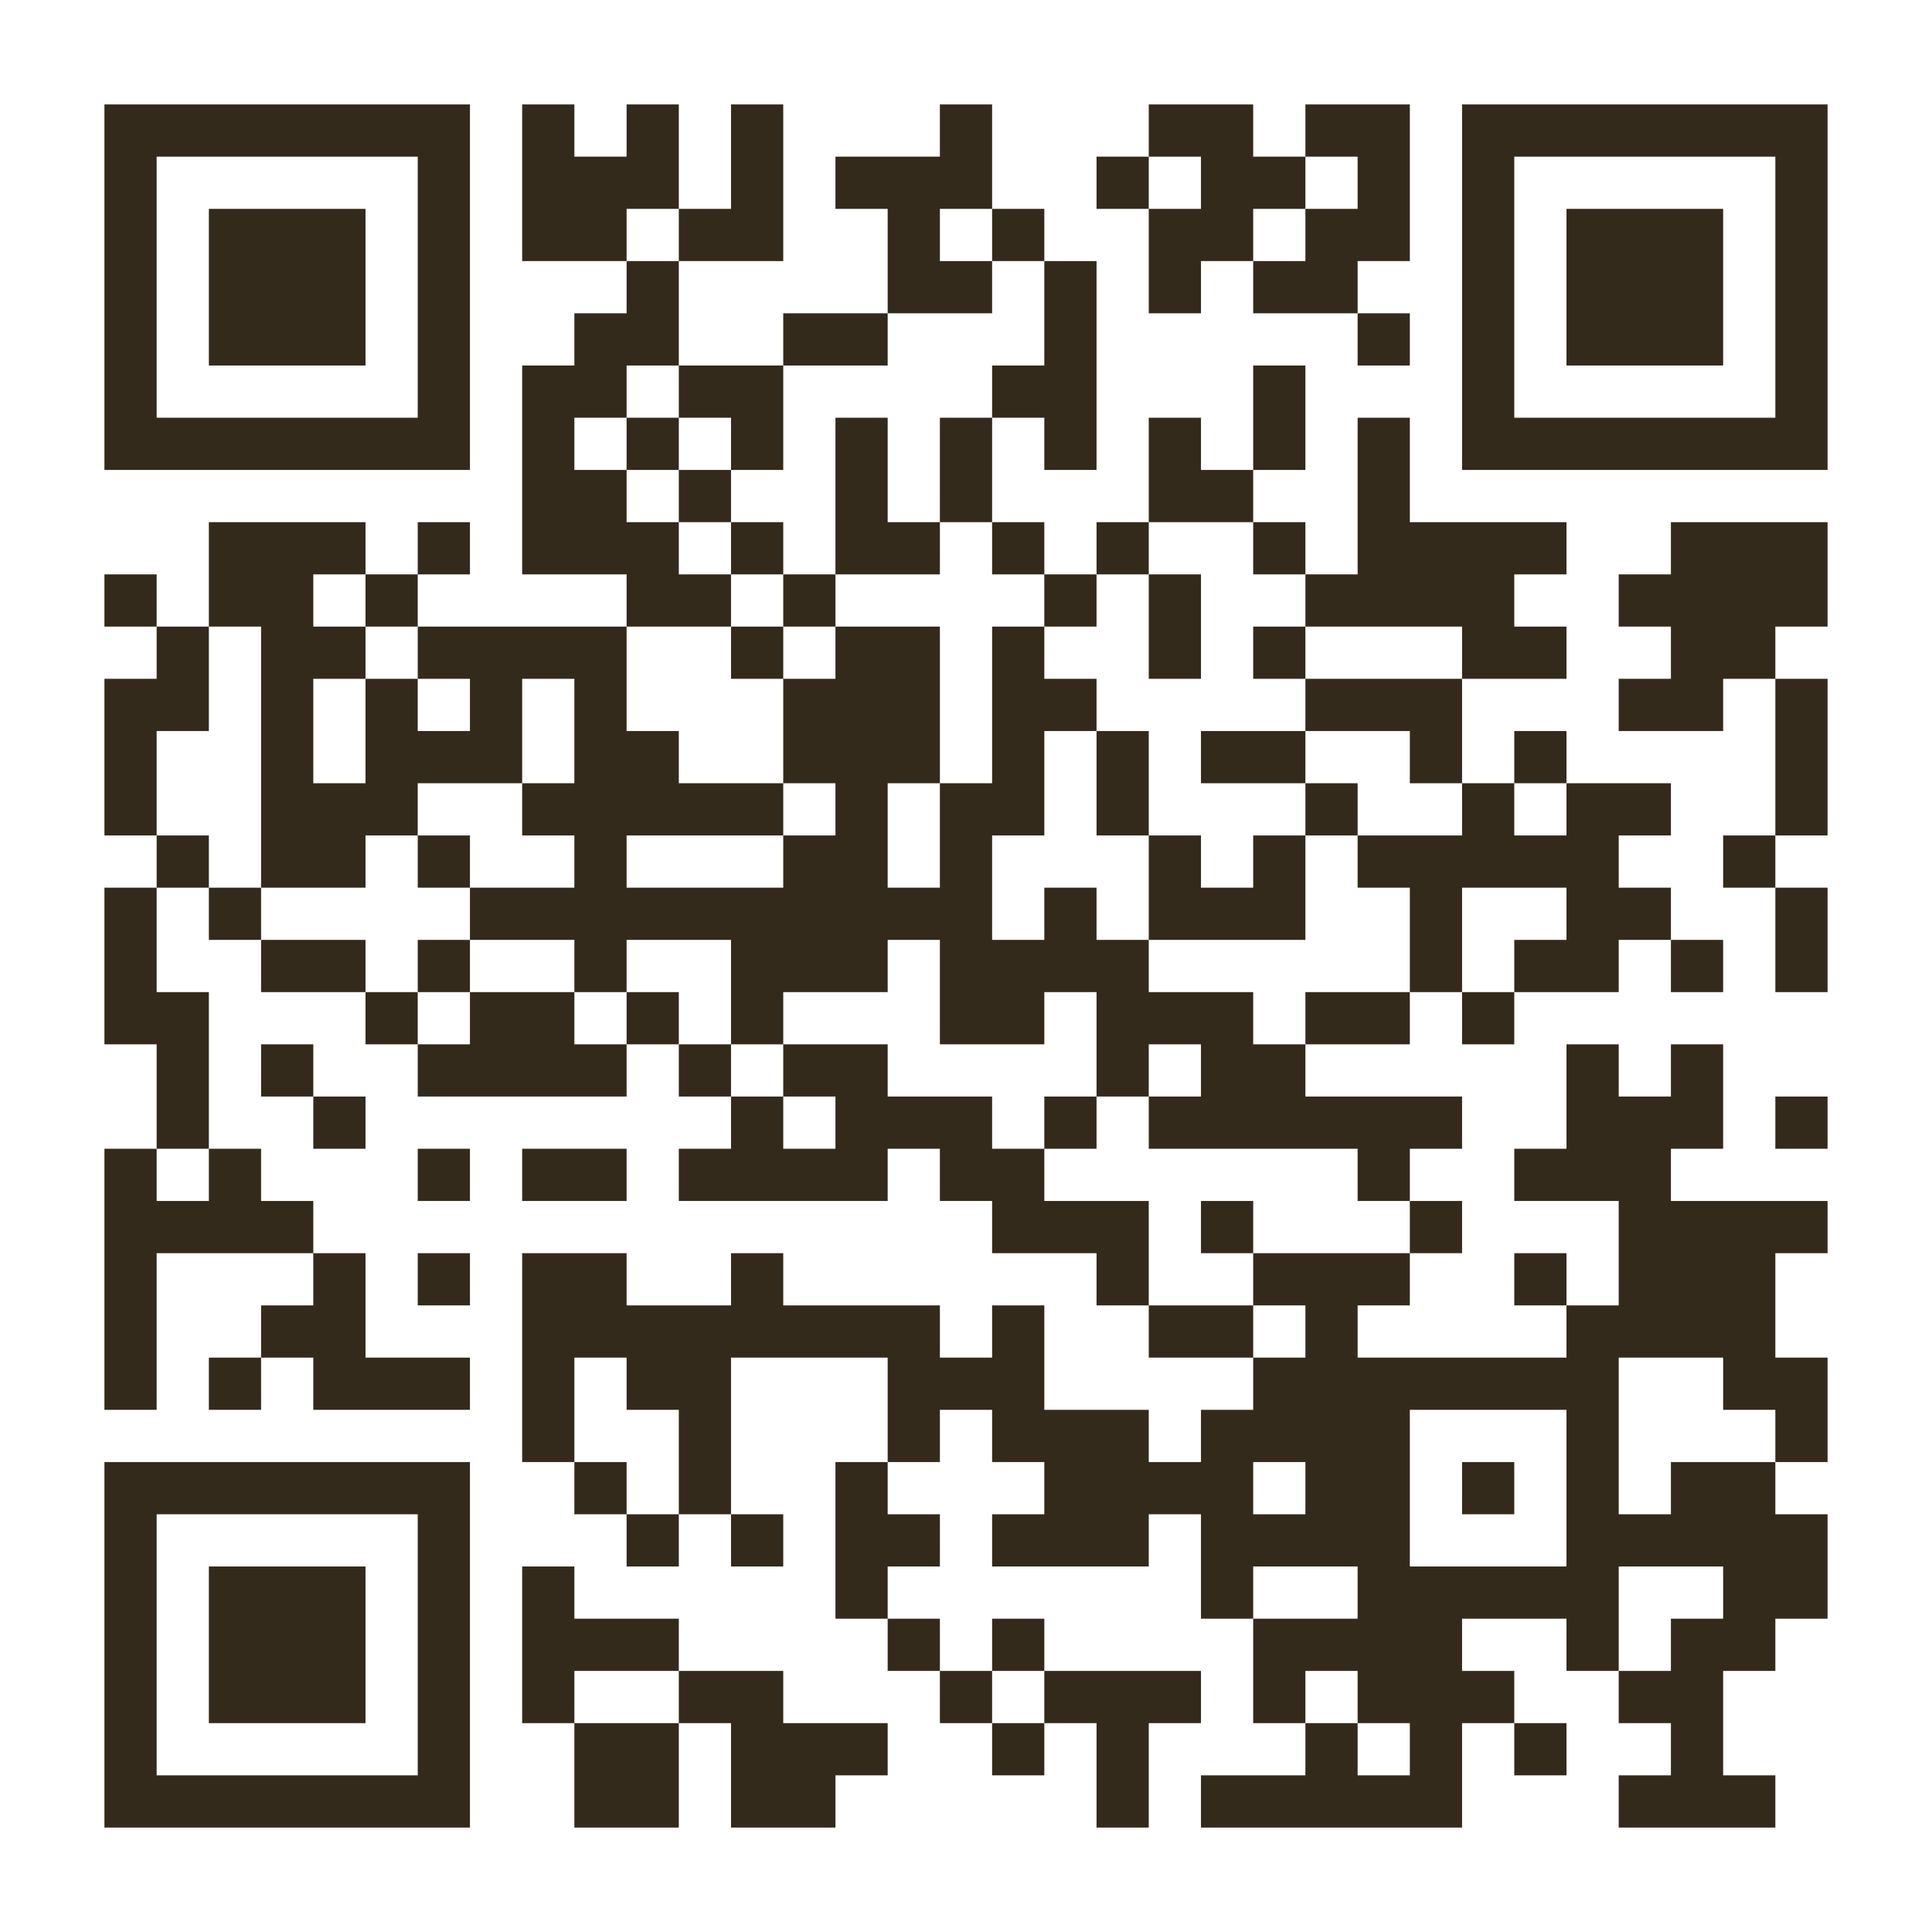
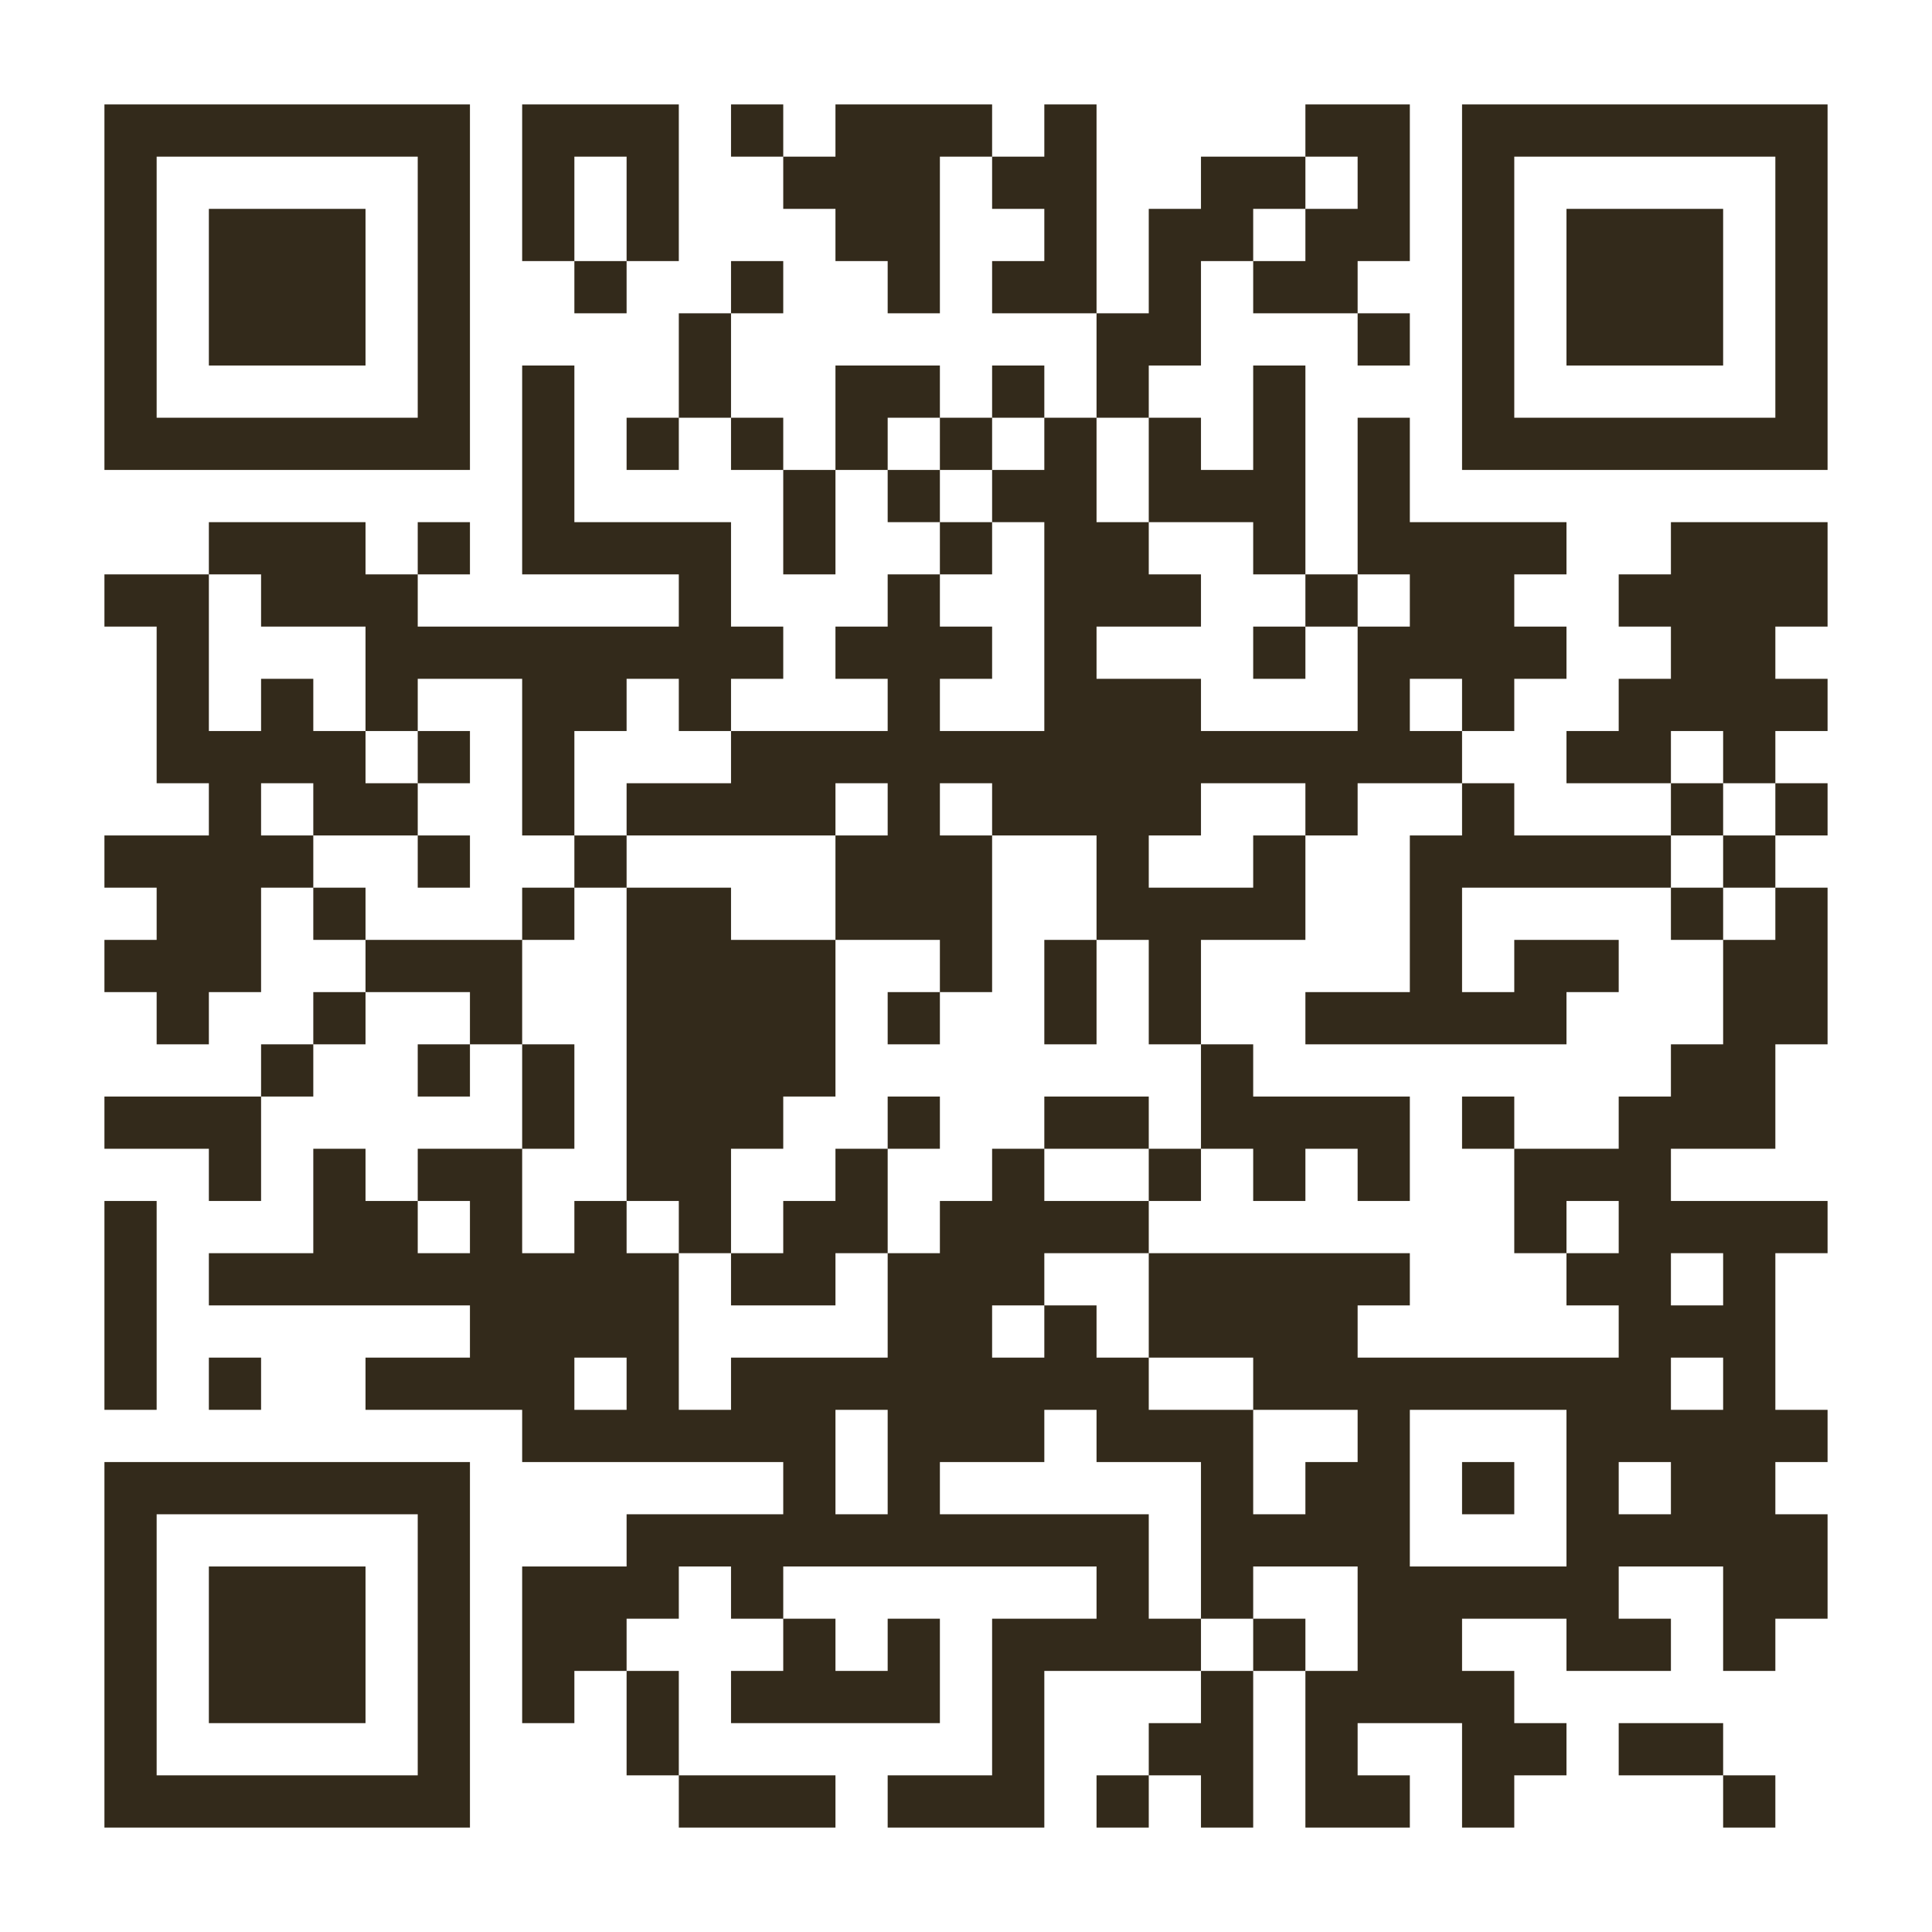
<svg xmlns="http://www.w3.org/2000/svg" width="37mm" height="37mm" version="1.1" viewBox="0 0 37 37">
-   <path d="M2,2H3V3H2zM3,2H4V3H3zM4,2H5V3H4zM5,2H6V3H5zM6,2H7V3H6zM7,2H8V3H7zM8,2H9V3H8zM10,2H11V3H10zM12,2H13V3H12zM14,2H15V3H14zM18,2H19V3H18zM22,2H23V3H22zM23,2H24V3H23zM25,2H26V3H25zM26,2H27V3H26zM28,2H29V3H28zM29,2H30V3H29zM30,2H31V3H30zM31,2H32V3H31zM32,2H33V3H32zM33,2H34V3H33zM34,2H35V3H34zM2,3H3V4H2zM8,3H9V4H8zM10,3H11V4H10zM11,3H12V4H11zM12,3H13V4H12zM14,3H15V4H14zM16,3H17V4H16zM17,3H18V4H17zM18,3H19V4H18zM21,3H22V4H21zM23,3H24V4H23zM24,3H25V4H24zM26,3H27V4H26zM28,3H29V4H28zM34,3H35V4H34zM2,4H3V5H2zM4,4H5V5H4zM5,4H6V5H5zM6,4H7V5H6zM8,4H9V5H8zM10,4H11V5H10zM11,4H12V5H11zM13,4H14V5H13zM14,4H15V5H14zM17,4H18V5H17zM19,4H20V5H19zM22,4H23V5H22zM23,4H24V5H23zM25,4H26V5H25zM26,4H27V5H26zM28,4H29V5H28zM30,4H31V5H30zM31,4H32V5H31zM32,4H33V5H32zM34,4H35V5H34zM2,5H3V6H2zM4,5H5V6H4zM5,5H6V6H5zM6,5H7V6H6zM8,5H9V6H8zM12,5H13V6H12zM17,5H18V6H17zM18,5H19V6H18zM20,5H21V6H20zM22,5H23V6H22zM24,5H25V6H24zM25,5H26V6H25zM28,5H29V6H28zM30,5H31V6H30zM31,5H32V6H31zM32,5H33V6H32zM34,5H35V6H34zM2,6H3V7H2zM4,6H5V7H4zM5,6H6V7H5zM6,6H7V7H6zM8,6H9V7H8zM11,6H12V7H11zM12,6H13V7H12zM15,6H16V7H15zM16,6H17V7H16zM20,6H21V7H20zM26,6H27V7H26zM28,6H29V7H28zM30,6H31V7H30zM31,6H32V7H31zM32,6H33V7H32zM34,6H35V7H34zM2,7H3V8H2zM8,7H9V8H8zM10,7H11V8H10zM11,7H12V8H11zM13,7H14V8H13zM14,7H15V8H14zM19,7H20V8H19zM20,7H21V8H20zM24,7H25V8H24zM28,7H29V8H28zM34,7H35V8H34zM2,8H3V9H2zM3,8H4V9H3zM4,8H5V9H4zM5,8H6V9H5zM6,8H7V9H6zM7,8H8V9H7zM8,8H9V9H8zM10,8H11V9H10zM12,8H13V9H12zM14,8H15V9H14zM16,8H17V9H16zM18,8H19V9H18zM20,8H21V9H20zM22,8H23V9H22zM24,8H25V9H24zM26,8H27V9H26zM28,8H29V9H28zM29,8H30V9H29zM30,8H31V9H30zM31,8H32V9H31zM32,8H33V9H32zM33,8H34V9H33zM34,8H35V9H34zM10,9H11V10H10zM11,9H12V10H11zM13,9H14V10H13zM16,9H17V10H16zM18,9H19V10H18zM22,9H23V10H22zM23,9H24V10H23zM26,9H27V10H26zM4,10H5V11H4zM5,10H6V11H5zM6,10H7V11H6zM8,10H9V11H8zM10,10H11V11H10zM11,10H12V11H11zM12,10H13V11H12zM14,10H15V11H14zM16,10H17V11H16zM17,10H18V11H17zM19,10H20V11H19zM21,10H22V11H21zM24,10H25V11H24zM26,10H27V11H26zM27,10H28V11H27zM28,10H29V11H28zM29,10H30V11H29zM32,10H33V11H32zM33,10H34V11H33zM34,10H35V11H34zM2,11H3V12H2zM4,11H5V12H4zM5,11H6V12H5zM7,11H8V12H7zM12,11H13V12H12zM13,11H14V12H13zM15,11H16V12H15zM20,11H21V12H20zM22,11H23V12H22zM25,11H26V12H25zM26,11H27V12H26zM27,11H28V12H27zM28,11H29V12H28zM31,11H32V12H31zM32,11H33V12H32zM33,11H34V12H33zM34,11H35V12H34zM3,12H4V13H3zM5,12H6V13H5zM6,12H7V13H6zM8,12H9V13H8zM9,12H10V13H9zM10,12H11V13H10zM11,12H12V13H11zM14,12H15V13H14zM16,12H17V13H16zM17,12H18V13H17zM19,12H20V13H19zM22,12H23V13H22zM24,12H25V13H24zM28,12H29V13H28zM29,12H30V13H29zM32,12H33V13H32zM33,12H34V13H33zM2,13H3V14H2zM3,13H4V14H3zM5,13H6V14H5zM7,13H8V14H7zM9,13H10V14H9zM11,13H12V14H11zM15,13H16V14H15zM16,13H17V14H16zM17,13H18V14H17zM19,13H20V14H19zM20,13H21V14H20zM25,13H26V14H25zM26,13H27V14H26zM27,13H28V14H27zM31,13H32V14H31zM32,13H33V14H32zM34,13H35V14H34zM2,14H3V15H2zM5,14H6V15H5zM7,14H8V15H7zM8,14H9V15H8zM9,14H10V15H9zM11,14H12V15H11zM12,14H13V15H12zM15,14H16V15H15zM16,14H17V15H16zM17,14H18V15H17zM19,14H20V15H19zM21,14H22V15H21zM23,14H24V15H23zM24,14H25V15H24zM27,14H28V15H27zM29,14H30V15H29zM34,14H35V15H34zM2,15H3V16H2zM5,15H6V16H5zM6,15H7V16H6zM7,15H8V16H7zM10,15H11V16H10zM11,15H12V16H11zM12,15H13V16H12zM13,15H14V16H13zM14,15H15V16H14zM16,15H17V16H16zM18,15H19V16H18zM19,15H20V16H19zM21,15H22V16H21zM25,15H26V16H25zM28,15H29V16H28zM30,15H31V16H30zM31,15H32V16H31zM34,15H35V16H34zM3,16H4V17H3zM5,16H6V17H5zM6,16H7V17H6zM8,16H9V17H8zM11,16H12V17H11zM15,16H16V17H15zM16,16H17V17H16zM18,16H19V17H18zM22,16H23V17H22zM24,16H25V17H24zM26,16H27V17H26zM27,16H28V17H27zM28,16H29V17H28zM29,16H30V17H29zM30,16H31V17H30zM33,16H34V17H33zM2,17H3V18H2zM4,17H5V18H4zM9,17H10V18H9zM10,17H11V18H10zM11,17H12V18H11zM12,17H13V18H12zM13,17H14V18H13zM14,17H15V18H14zM15,17H16V18H15zM16,17H17V18H16zM17,17H18V18H17zM18,17H19V18H18zM20,17H21V18H20zM22,17H23V18H22zM23,17H24V18H23zM24,17H25V18H24zM27,17H28V18H27zM30,17H31V18H30zM31,17H32V18H31zM34,17H35V18H34zM2,18H3V19H2zM5,18H6V19H5zM6,18H7V19H6zM8,18H9V19H8zM11,18H12V19H11zM14,18H15V19H14zM15,18H16V19H15zM16,18H17V19H16zM18,18H19V19H18zM19,18H20V19H19zM20,18H21V19H20zM21,18H22V19H21zM27,18H28V19H27zM29,18H30V19H29zM30,18H31V19H30zM32,18H33V19H32zM34,18H35V19H34zM2,19H3V20H2zM3,19H4V20H3zM7,19H8V20H7zM9,19H10V20H9zM10,19H11V20H10zM12,19H13V20H12zM14,19H15V20H14zM18,19H19V20H18zM19,19H20V20H19zM21,19H22V20H21zM22,19H23V20H22zM23,19H24V20H23zM25,19H26V20H25zM26,19H27V20H26zM28,19H29V20H28zM3,20H4V21H3zM5,20H6V21H5zM8,20H9V21H8zM9,20H10V21H9zM10,20H11V21H10zM11,20H12V21H11zM13,20H14V21H13zM15,20H16V21H15zM16,20H17V21H16zM21,20H22V21H21zM23,20H24V21H23zM24,20H25V21H24zM30,20H31V21H30zM32,20H33V21H32zM3,21H4V22H3zM6,21H7V22H6zM14,21H15V22H14zM16,21H17V22H16zM17,21H18V22H17zM18,21H19V22H18zM20,21H21V22H20zM22,21H23V22H22zM23,21H24V22H23zM24,21H25V22H24zM25,21H26V22H25zM26,21H27V22H26zM27,21H28V22H27zM30,21H31V22H30zM31,21H32V22H31zM32,21H33V22H32zM34,21H35V22H34zM2,22H3V23H2zM4,22H5V23H4zM8,22H9V23H8zM10,22H11V23H10zM11,22H12V23H11zM13,22H14V23H13zM14,22H15V23H14zM15,22H16V23H15zM16,22H17V23H16zM18,22H19V23H18zM19,22H20V23H19zM26,22H27V23H26zM29,22H30V23H29zM30,22H31V23H30zM31,22H32V23H31zM2,23H3V24H2zM3,23H4V24H3zM4,23H5V24H4zM5,23H6V24H5zM19,23H20V24H19zM20,23H21V24H20zM21,23H22V24H21zM23,23H24V24H23zM27,23H28V24H27zM31,23H32V24H31zM32,23H33V24H32zM33,23H34V24H33zM34,23H35V24H34zM2,24H3V25H2zM6,24H7V25H6zM8,24H9V25H8zM10,24H11V25H10zM11,24H12V25H11zM14,24H15V25H14zM21,24H22V25H21zM24,24H25V25H24zM25,24H26V25H25zM26,24H27V25H26zM29,24H30V25H29zM31,24H32V25H31zM32,24H33V25H32zM33,24H34V25H33zM2,25H3V26H2zM5,25H6V26H5zM6,25H7V26H6zM10,25H11V26H10zM11,25H12V26H11zM12,25H13V26H12zM13,25H14V26H13zM14,25H15V26H14zM15,25H16V26H15zM16,25H17V26H16zM17,25H18V26H17zM19,25H20V26H19zM22,25H23V26H22zM23,25H24V26H23zM25,25H26V26H25zM30,25H31V26H30zM31,25H32V26H31zM32,25H33V26H32zM33,25H34V26H33zM2,26H3V27H2zM4,26H5V27H4zM6,26H7V27H6zM7,26H8V27H7zM8,26H9V27H8zM10,26H11V27H10zM12,26H13V27H12zM13,26H14V27H13zM17,26H18V27H17zM18,26H19V27H18zM19,26H20V27H19zM24,26H25V27H24zM25,26H26V27H25zM26,26H27V27H26zM27,26H28V27H27zM28,26H29V27H28zM29,26H30V27H29zM30,26H31V27H30zM33,26H34V27H33zM34,26H35V27H34zM10,27H11V28H10zM13,27H14V28H13zM17,27H18V28H17zM19,27H20V28H19zM20,27H21V28H20zM21,27H22V28H21zM23,27H24V28H23zM24,27H25V28H24zM25,27H26V28H25zM26,27H27V28H26zM30,27H31V28H30zM34,27H35V28H34zM2,28H3V29H2zM3,28H4V29H3zM4,28H5V29H4zM5,28H6V29H5zM6,28H7V29H6zM7,28H8V29H7zM8,28H9V29H8zM11,28H12V29H11zM13,28H14V29H13zM16,28H17V29H16zM20,28H21V29H20zM21,28H22V29H21zM22,28H23V29H22zM23,28H24V29H23zM25,28H26V29H25zM26,28H27V29H26zM28,28H29V29H28zM30,28H31V29H30zM32,28H33V29H32zM33,28H34V29H33zM2,29H3V30H2zM8,29H9V30H8zM12,29H13V30H12zM14,29H15V30H14zM16,29H17V30H16zM17,29H18V30H17zM19,29H20V30H19zM20,29H21V30H20zM21,29H22V30H21zM23,29H24V30H23zM24,29H25V30H24zM25,29H26V30H25zM26,29H27V30H26zM30,29H31V30H30zM31,29H32V30H31zM32,29H33V30H32zM33,29H34V30H33zM34,29H35V30H34zM2,30H3V31H2zM4,30H5V31H4zM5,30H6V31H5zM6,30H7V31H6zM8,30H9V31H8zM10,30H11V31H10zM16,30H17V31H16zM23,30H24V31H23zM26,30H27V31H26zM27,30H28V31H27zM28,30H29V31H28zM29,30H30V31H29zM30,30H31V31H30zM33,30H34V31H33zM34,30H35V31H34zM2,31H3V32H2zM4,31H5V32H4zM5,31H6V32H5zM6,31H7V32H6zM8,31H9V32H8zM10,31H11V32H10zM11,31H12V32H11zM12,31H13V32H12zM17,31H18V32H17zM19,31H20V32H19zM24,31H25V32H24zM25,31H26V32H25zM26,31H27V32H26zM27,31H28V32H27zM30,31H31V32H30zM32,31H33V32H32zM33,31H34V32H33zM2,32H3V33H2zM4,32H5V33H4zM5,32H6V33H5zM6,32H7V33H6zM8,32H9V33H8zM10,32H11V33H10zM13,32H14V33H13zM14,32H15V33H14zM18,32H19V33H18zM20,32H21V33H20zM21,32H22V33H21zM22,32H23V33H22zM24,32H25V33H24zM26,32H27V33H26zM27,32H28V33H27zM28,32H29V33H28zM31,32H32V33H31zM32,32H33V33H32zM2,33H3V34H2zM8,33H9V34H8zM11,33H12V34H11zM12,33H13V34H12zM14,33H15V34H14zM15,33H16V34H15zM16,33H17V34H16zM19,33H20V34H19zM21,33H22V34H21zM25,33H26V34H25zM27,33H28V34H27zM29,33H30V34H29zM32,33H33V34H32zM2,34H3V35H2zM3,34H4V35H3zM4,34H5V35H4zM5,34H6V35H5zM6,34H7V35H6zM7,34H8V35H7zM8,34H9V35H8zM11,34H12V35H11zM12,34H13V35H12zM14,34H15V35H14zM15,34H16V35H15zM21,34H22V35H21zM23,34H24V35H23zM24,34H25V35H24zM25,34H26V35H25zM26,34H27V35H26zM27,34H28V35H27zM31,34H32V35H31zM32,34H33V35H32zM33,34H34V35H33z" id="qr-path" fill="#332A1B" fill-opacity="1" fill-rule="nonzero" stroke="none" />
+   <path d="M2,2H3V3H2zM3,2H4V3H3zM4,2H5V3H4zM5,2H6V3H5zM6,2H7V3H6zM7,2H8V3H7zM8,2H9V3H8zM10,2H11V3H10zM11,2H12V3H11zM12,2H13V3H12zM14,2H15V3H14zM16,2H17V3H16zM17,2H18V3H17zM18,2H19V3H18zM20,2H21V3H20zM25,2H26V3H25zM26,2H27V3H26zM28,2H29V3H28zM29,2H30V3H29zM30,2H31V3H30zM31,2H32V3H31zM32,2H33V3H32zM33,2H34V3H33zM34,2H35V3H34zM2,3H3V4H2zM8,3H9V4H8zM10,3H11V4H10zM12,3H13V4H12zM15,3H16V4H15zM16,3H17V4H16zM17,3H18V4H17zM19,3H20V4H19zM20,3H21V4H20zM23,3H24V4H23zM24,3H25V4H24zM26,3H27V4H26zM28,3H29V4H28zM34,3H35V4H34zM2,4H3V5H2zM4,4H5V5H4zM5,4H6V5H5zM6,4H7V5H6zM8,4H9V5H8zM10,4H11V5H10zM12,4H13V5H12zM16,4H17V5H16zM17,4H18V5H17zM20,4H21V5H20zM22,4H23V5H22zM23,4H24V5H23zM25,4H26V5H25zM26,4H27V5H26zM28,4H29V5H28zM30,4H31V5H30zM31,4H32V5H31zM32,4H33V5H32zM34,4H35V5H34zM2,5H3V6H2zM4,5H5V6H4zM5,5H6V6H5zM6,5H7V6H6zM8,5H9V6H8zM11,5H12V6H11zM14,5H15V6H14zM17,5H18V6H17zM19,5H20V6H19zM20,5H21V6H20zM22,5H23V6H22zM24,5H25V6H24zM25,5H26V6H25zM28,5H29V6H28zM30,5H31V6H30zM31,5H32V6H31zM32,5H33V6H32zM34,5H35V6H34zM2,6H3V7H2zM4,6H5V7H4zM5,6H6V7H5zM6,6H7V7H6zM8,6H9V7H8zM13,6H14V7H13zM21,6H22V7H21zM22,6H23V7H22zM26,6H27V7H26zM28,6H29V7H28zM30,6H31V7H30zM31,6H32V7H31zM32,6H33V7H32zM34,6H35V7H34zM2,7H3V8H2zM8,7H9V8H8zM10,7H11V8H10zM13,7H14V8H13zM16,7H17V8H16zM17,7H18V8H17zM19,7H20V8H19zM21,7H22V8H21zM24,7H25V8H24zM28,7H29V8H28zM34,7H35V8H34zM2,8H3V9H2zM3,8H4V9H3zM4,8H5V9H4zM5,8H6V9H5zM6,8H7V9H6zM7,8H8V9H7zM8,8H9V9H8zM10,8H11V9H10zM12,8H13V9H12zM14,8H15V9H14zM16,8H17V9H16zM18,8H19V9H18zM20,8H21V9H20zM22,8H23V9H22zM24,8H25V9H24zM26,8H27V9H26zM28,8H29V9H28zM29,8H30V9H29zM30,8H31V9H30zM31,8H32V9H31zM32,8H33V9H32zM33,8H34V9H33zM34,8H35V9H34zM10,9H11V10H10zM15,9H16V10H15zM17,9H18V10H17zM19,9H20V10H19zM20,9H21V10H20zM22,9H23V10H22zM23,9H24V10H23zM24,9H25V10H24zM26,9H27V10H26zM4,10H5V11H4zM5,10H6V11H5zM6,10H7V11H6zM8,10H9V11H8zM10,10H11V11H10zM11,10H12V11H11zM12,10H13V11H12zM13,10H14V11H13zM15,10H16V11H15zM18,10H19V11H18zM20,10H21V11H20zM21,10H22V11H21zM24,10H25V11H24zM26,10H27V11H26zM27,10H28V11H27zM28,10H29V11H28zM29,10H30V11H29zM32,10H33V11H32zM33,10H34V11H33zM34,10H35V11H34zM2,11H3V12H2zM3,11H4V12H3zM5,11H6V12H5zM6,11H7V12H6zM7,11H8V12H7zM13,11H14V12H13zM17,11H18V12H17zM20,11H21V12H20zM21,11H22V12H21zM22,11H23V12H22zM25,11H26V12H25zM27,11H28V12H27zM28,11H29V12H28zM31,11H32V12H31zM32,11H33V12H32zM33,11H34V12H33zM34,11H35V12H34zM3,12H4V13H3zM7,12H8V13H7zM8,12H9V13H8zM9,12H10V13H9zM10,12H11V13H10zM11,12H12V13H11zM12,12H13V13H12zM13,12H14V13H13zM14,12H15V13H14zM16,12H17V13H16zM17,12H18V13H17zM18,12H19V13H18zM20,12H21V13H20zM24,12H25V13H24zM26,12H27V13H26zM27,12H28V13H27zM28,12H29V13H28zM29,12H30V13H29zM32,12H33V13H32zM33,12H34V13H33zM3,13H4V14H3zM5,13H6V14H5zM7,13H8V14H7zM10,13H11V14H10zM11,13H12V14H11zM13,13H14V14H13zM17,13H18V14H17zM20,13H21V14H20zM21,13H22V14H21zM22,13H23V14H22zM26,13H27V14H26zM28,13H29V14H28zM31,13H32V14H31zM32,13H33V14H32zM33,13H34V14H33zM34,13H35V14H34zM3,14H4V15H3zM4,14H5V15H4zM5,14H6V15H5zM6,14H7V15H6zM8,14H9V15H8zM10,14H11V15H10zM14,14H15V15H14zM15,14H16V15H15zM16,14H17V15H16zM17,14H18V15H17zM18,14H19V15H18zM19,14H20V15H19zM20,14H21V15H20zM21,14H22V15H21zM22,14H23V15H22zM23,14H24V15H23zM24,14H25V15H24zM25,14H26V15H25zM26,14H27V15H26zM27,14H28V15H27zM30,14H31V15H30zM31,14H32V15H31zM33,14H34V15H33zM4,15H5V16H4zM6,15H7V16H6zM7,15H8V16H7zM10,15H11V16H10zM12,15H13V16H12zM13,15H14V16H13zM14,15H15V16H14zM15,15H16V16H15zM17,15H18V16H17zM19,15H20V16H19zM20,15H21V16H20zM21,15H22V16H21zM22,15H23V16H22zM25,15H26V16H25zM28,15H29V16H28zM32,15H33V16H32zM34,15H35V16H34zM2,16H3V17H2zM3,16H4V17H3zM4,16H5V17H4zM5,16H6V17H5zM8,16H9V17H8zM11,16H12V17H11zM16,16H17V17H16zM17,16H18V17H17zM18,16H19V17H18zM21,16H22V17H21zM24,16H25V17H24zM27,16H28V17H27zM28,16H29V17H28zM29,16H30V17H29zM30,16H31V17H30zM31,16H32V17H31zM33,16H34V17H33zM3,17H4V18H3zM4,17H5V18H4zM6,17H7V18H6zM10,17H11V18H10zM12,17H13V18H12zM13,17H14V18H13zM16,17H17V18H16zM17,17H18V18H17zM18,17H19V18H18zM21,17H22V18H21zM22,17H23V18H22zM23,17H24V18H23zM24,17H25V18H24zM27,17H28V18H27zM32,17H33V18H32zM34,17H35V18H34zM2,18H3V19H2zM3,18H4V19H3zM4,18H5V19H4zM7,18H8V19H7zM8,18H9V19H8zM9,18H10V19H9zM12,18H13V19H12zM13,18H14V19H13zM14,18H15V19H14zM15,18H16V19H15zM18,18H19V19H18zM20,18H21V19H20zM22,18H23V19H22zM27,18H28V19H27zM29,18H30V19H29zM30,18H31V19H30zM33,18H34V19H33zM34,18H35V19H34zM3,19H4V20H3zM6,19H7V20H6zM9,19H10V20H9zM12,19H13V20H12zM13,19H14V20H13zM14,19H15V20H14zM15,19H16V20H15zM17,19H18V20H17zM20,19H21V20H20zM22,19H23V20H22zM25,19H26V20H25zM26,19H27V20H26zM27,19H28V20H27zM28,19H29V20H28zM29,19H30V20H29zM33,19H34V20H33zM34,19H35V20H34zM5,20H6V21H5zM8,20H9V21H8zM10,20H11V21H10zM12,20H13V21H12zM13,20H14V21H13zM14,20H15V21H14zM15,20H16V21H15zM23,20H24V21H23zM32,20H33V21H32zM33,20H34V21H33zM2,21H3V22H2zM3,21H4V22H3zM4,21H5V22H4zM10,21H11V22H10zM12,21H13V22H12zM13,21H14V22H13zM14,21H15V22H14zM17,21H18V22H17zM20,21H21V22H20zM21,21H22V22H21zM23,21H24V22H23zM24,21H25V22H24zM25,21H26V22H25zM26,21H27V22H26zM28,21H29V22H28zM31,21H32V22H31zM32,21H33V22H32zM33,21H34V22H33zM4,22H5V23H4zM6,22H7V23H6zM8,22H9V23H8zM9,22H10V23H9zM12,22H13V23H12zM13,22H14V23H13zM16,22H17V23H16zM19,22H20V23H19zM22,22H23V23H22zM24,22H25V23H24zM26,22H27V23H26zM29,22H30V23H29zM30,22H31V23H30zM31,22H32V23H31zM2,23H3V24H2zM6,23H7V24H6zM7,23H8V24H7zM9,23H10V24H9zM11,23H12V24H11zM13,23H14V24H13zM15,23H16V24H15zM16,23H17V24H16zM18,23H19V24H18zM19,23H20V24H19zM20,23H21V24H20zM21,23H22V24H21zM29,23H30V24H29zM31,23H32V24H31zM32,23H33V24H32zM33,23H34V24H33zM34,23H35V24H34zM2,24H3V25H2zM4,24H5V25H4zM5,24H6V25H5zM6,24H7V25H6zM7,24H8V25H7zM8,24H9V25H8zM9,24H10V25H9zM10,24H11V25H10zM11,24H12V25H11zM12,24H13V25H12zM14,24H15V25H14zM15,24H16V25H15zM17,24H18V25H17zM18,24H19V25H18zM19,24H20V25H19zM22,24H23V25H22zM23,24H24V25H23zM24,24H25V25H24zM25,24H26V25H25zM26,24H27V25H26zM30,24H31V25H30zM31,24H32V25H31zM33,24H34V25H33zM2,25H3V26H2zM9,25H10V26H9zM10,25H11V26H10zM11,25H12V26H11zM12,25H13V26H12zM17,25H18V26H17zM18,25H19V26H18zM20,25H21V26H20zM22,25H23V26H22zM23,25H24V26H23zM24,25H25V26H24zM25,25H26V26H25zM31,25H32V26H31zM32,25H33V26H32zM33,25H34V26H33zM2,26H3V27H2zM4,26H5V27H4zM7,26H8V27H7zM8,26H9V27H8zM9,26H10V27H9zM10,26H11V27H10zM12,26H13V27H12zM14,26H15V27H14zM15,26H16V27H15zM16,26H17V27H16zM17,26H18V27H17zM18,26H19V27H18zM19,26H20V27H19zM20,26H21V27H20zM21,26H22V27H21zM24,26H25V27H24zM25,26H26V27H25zM26,26H27V27H26zM27,26H28V27H27zM28,26H29V27H28zM29,26H30V27H29zM30,26H31V27H30zM31,26H32V27H31zM33,26H34V27H33zM10,27H11V28H10zM11,27H12V28H11zM12,27H13V28H12zM13,27H14V28H13zM14,27H15V28H14zM15,27H16V28H15zM17,27H18V28H17zM18,27H19V28H18zM19,27H20V28H19zM21,27H22V28H21zM22,27H23V28H22zM23,27H24V28H23zM26,27H27V28H26zM30,27H31V28H30zM31,27H32V28H31zM32,27H33V28H32zM33,27H34V28H33zM34,27H35V28H34zM2,28H3V29H2zM3,28H4V29H3zM4,28H5V29H4zM5,28H6V29H5zM6,28H7V29H6zM7,28H8V29H7zM8,28H9V29H8zM15,28H16V29H15zM17,28H18V29H17zM23,28H24V29H23zM25,28H26V29H25zM26,28H27V29H26zM28,28H29V29H28zM30,28H31V29H30zM32,28H33V29H32zM33,28H34V29H33zM2,29H3V30H2zM8,29H9V30H8zM12,29H13V30H12zM13,29H14V30H13zM14,29H15V30H14zM15,29H16V30H15zM16,29H17V30H16zM17,29H18V30H17zM18,29H19V30H18zM19,29H20V30H19zM20,29H21V30H20zM21,29H22V30H21zM23,29H24V30H23zM24,29H25V30H24zM25,29H26V30H25zM26,29H27V30H26zM30,29H31V30H30zM31,29H32V30H31zM32,29H33V30H32zM33,29H34V30H33zM34,29H35V30H34zM2,30H3V31H2zM4,30H5V31H4zM5,30H6V31H5zM6,30H7V31H6zM8,30H9V31H8zM10,30H11V31H10zM11,30H12V31H11zM12,30H13V31H12zM14,30H15V31H14zM21,30H22V31H21zM23,30H24V31H23zM26,30H27V31H26zM27,30H28V31H27zM28,30H29V31H28zM29,30H30V31H29zM30,30H31V31H30zM33,30H34V31H33zM34,30H35V31H34zM2,31H3V32H2zM4,31H5V32H4zM5,31H6V32H5zM6,31H7V32H6zM8,31H9V32H8zM10,31H11V32H10zM11,31H12V32H11zM15,31H16V32H15zM17,31H18V32H17zM19,31H20V32H19zM20,31H21V32H20zM21,31H22V32H21zM22,31H23V32H22zM24,31H25V32H24zM26,31H27V32H26zM27,31H28V32H27zM30,31H31V32H30zM31,31H32V32H31zM33,31H34V32H33zM2,32H3V33H2zM4,32H5V33H4zM5,32H6V33H5zM6,32H7V33H6zM8,32H9V33H8zM10,32H11V33H10zM12,32H13V33H12zM14,32H15V33H14zM15,32H16V33H15zM16,32H17V33H16zM17,32H18V33H17zM19,32H20V33H19zM23,32H24V33H23zM25,32H26V33H25zM26,32H27V33H26zM27,32H28V33H27zM28,32H29V33H28zM2,33H3V34H2zM8,33H9V34H8zM12,33H13V34H12zM19,33H20V34H19zM22,33H23V34H22zM23,33H24V34H23zM25,33H26V34H25zM28,33H29V34H28zM29,33H30V34H29zM31,33H32V34H31zM32,33H33V34H32zM2,34H3V35H2zM3,34H4V35H3zM4,34H5V35H4zM5,34H6V35H5zM6,34H7V35H6zM7,34H8V35H7zM8,34H9V35H8zM13,34H14V35H13zM14,34H15V35H14zM15,34H16V35H15zM17,34H18V35H17zM18,34H19V35H18zM19,34H20V35H19zM21,34H22V35H21zM23,34H24V35H23zM25,34H26V35H25zM26,34H27V35H26zM28,34H29V35H28zM33,34H34V35H33z" id="qr-path" fill="#332A1B" fill-opacity="1" fill-rule="nonzero" stroke="none" />
</svg>
